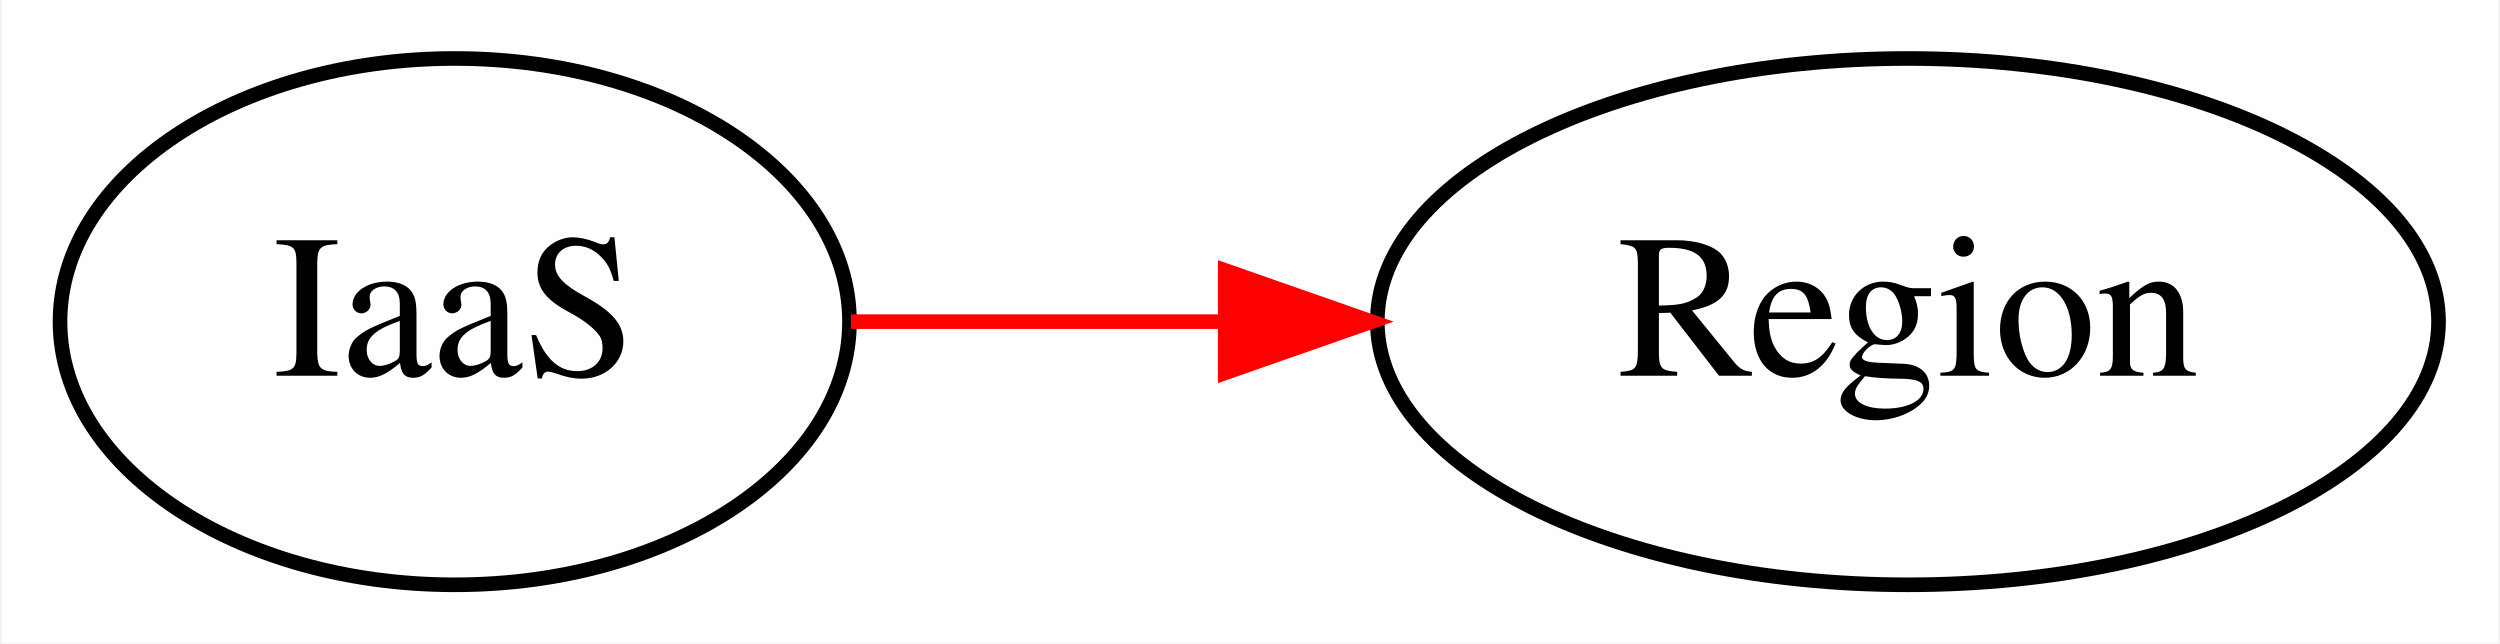
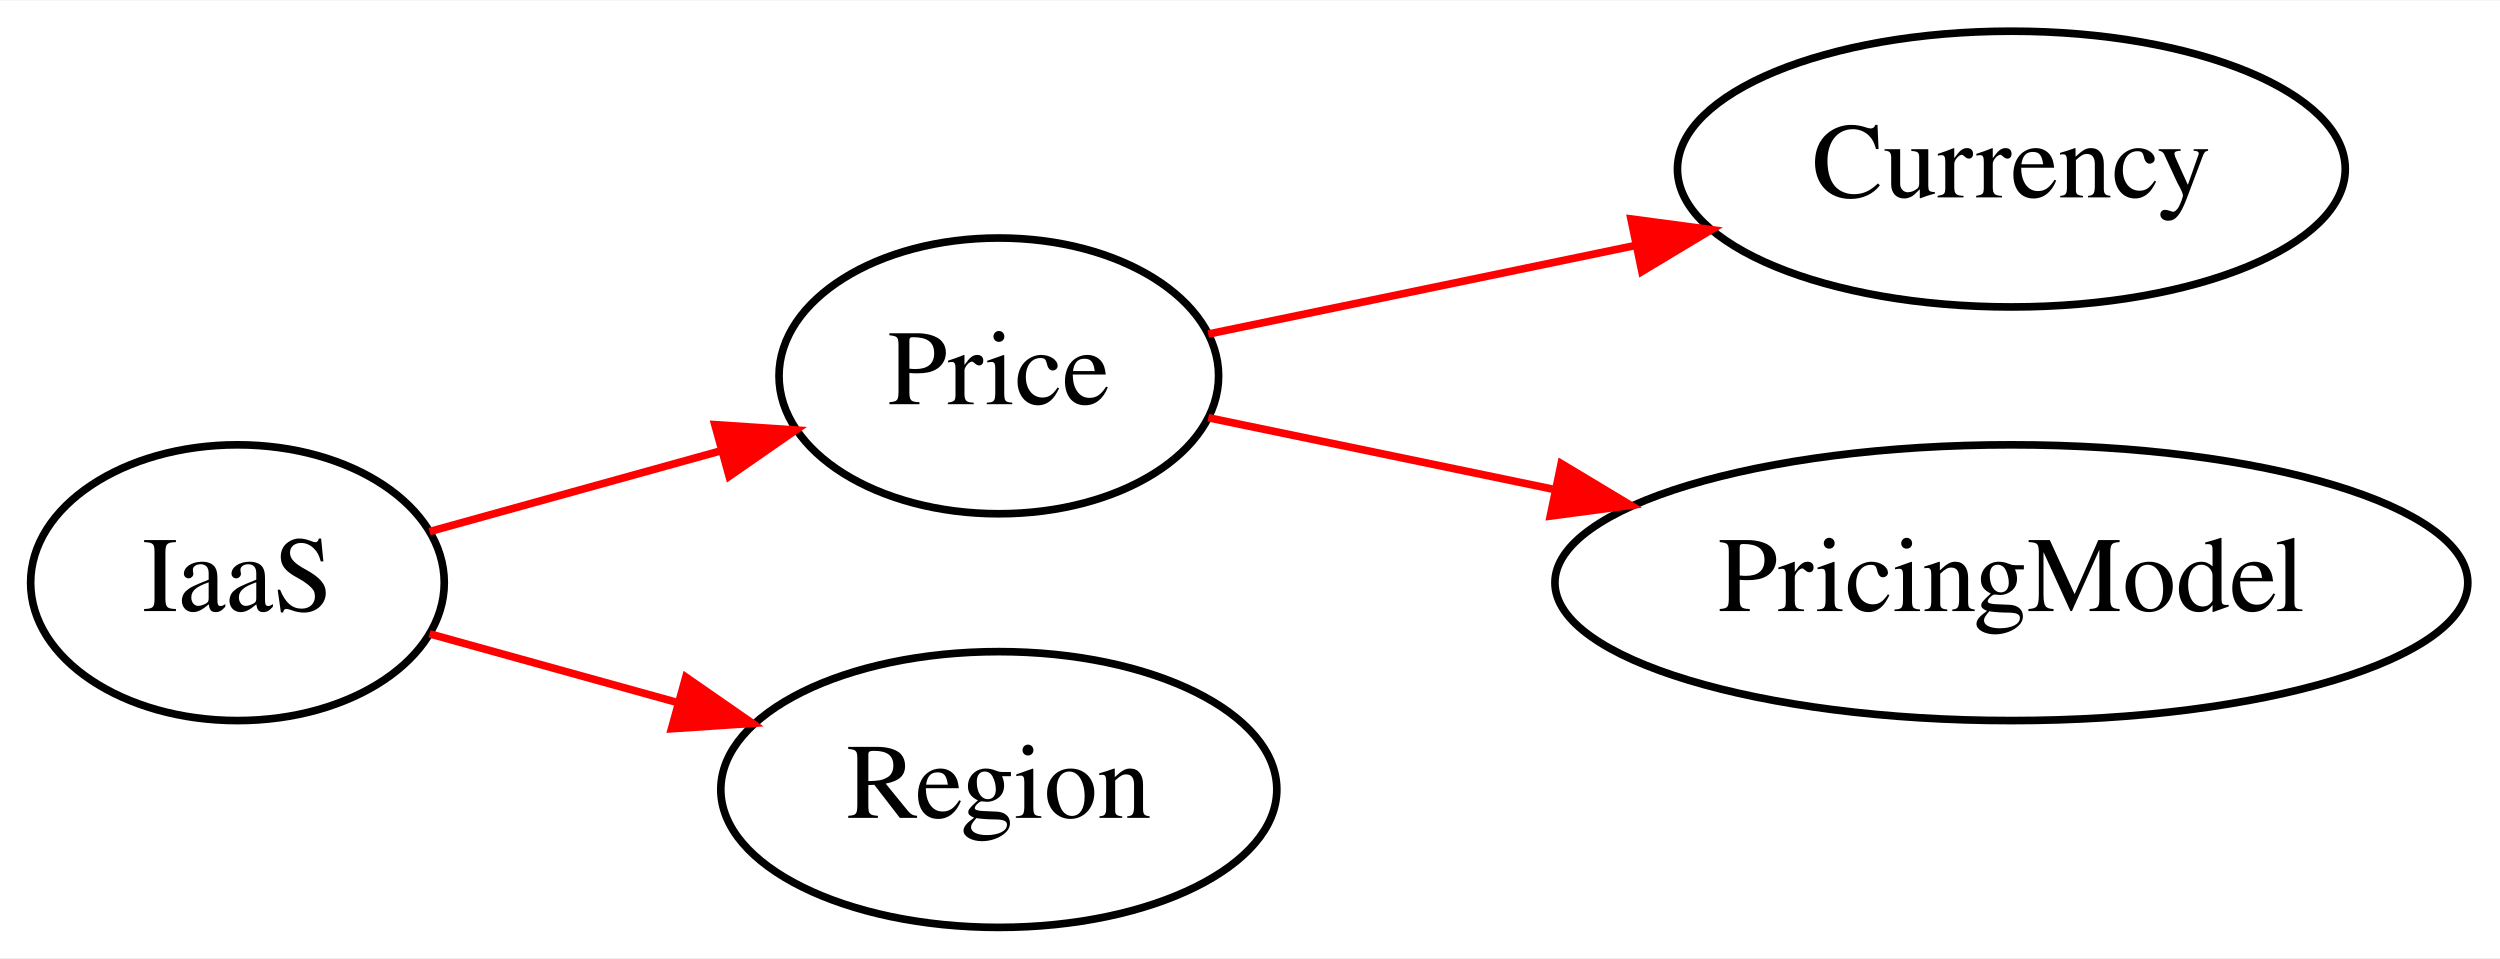
- <svg xmlns="http://www.w3.org/2000/svg" width="171pt" height="44pt" viewBox="0.00 0.00 170.79 44.00">
-   <g id="graph0" class="graph" transform="scale(1 1) rotate(0) translate(4 40)">
-     <polygon fill="white" stroke="none" points="-4,4 -4,-40 166.794,-40 166.794,4 -4,4" />
+ <svg xmlns="http://www.w3.org/2000/svg" width="326pt" height="125pt" viewBox="0.00 0.00 326.38 125.00">
+   <g id="graph0" class="graph" transform="scale(1 1) rotate(0) translate(4 121)">
+     <polygon fill="white" stroke="none" points="-4,4 -4,-121 322.383,-121 322.383,4 -4,4" />
    <g id="node1" class="node">
-       <ellipse fill="none" stroke="black" cx="27" cy="-18" rx="27" ry="18" />
-       <text text-anchor="middle" x="27" y="-14.3" font-family="Times,serif" font-size="14.00">IaaS</text>
+       <ellipse fill="none" stroke="black" cx="27" cy="-45" rx="27" ry="18" />
+       <text text-anchor="middle" x="27" y="-41.3" font-family="Times,serif" font-size="14.00">IaaS</text>
    </g>
    <g id="node2" class="node">
+       <ellipse fill="none" stroke="black" cx="126.397" cy="-72" rx="28.695" ry="18" />
+       <text text-anchor="middle" x="126.397" y="-68.3" font-family="Times,serif" font-size="14.00">Price</text>
+     </g>
+     <g id="edge1" class="edge">
+       <path fill="none" stroke="red" d="M52.076,-51.674C63.544,-54.853 77.484,-58.718 90.117,-62.22" />
+       <polygon fill="red" stroke="red" points="89.325,-65.632 99.896,-64.931 91.195,-58.887 89.325,-65.632" />
+     </g>
+     <g id="node5" class="node">
      <ellipse fill="none" stroke="black" cx="126.397" cy="-18" rx="36.294" ry="18" />
      <text text-anchor="middle" x="126.397" y="-14.3" font-family="Times,serif" font-size="14.00">Region</text>
    </g>
-     <g id="edge1" class="edge">
-       <path fill="none" stroke="red" d="M54.1,-18C61.958,-18 70.823,-18 79.565,-18" />
-       <polygon fill="red" stroke="red" points="79.702,-21.5 89.702,-18 79.702,-14.5 79.702,-21.5" />
+     <g id="edge4" class="edge">
+       <path fill="none" stroke="red" d="M52.076,-38.326C61.823,-35.624 73.356,-32.427 84.355,-29.378" />
+       <polygon fill="red" stroke="red" points="85.537,-32.682 94.239,-26.637 83.667,-25.936 85.537,-32.682" />
+     </g>
+     <g id="node3" class="node">
+       <ellipse fill="none" stroke="black" cx="258.588" cy="-99" rx="43.592" ry="18" />
+       <text text-anchor="middle" x="258.588" y="-95.3" font-family="Times,serif" font-size="14.00">Currency</text>
+     </g>
+     <g id="edge2" class="edge">
+       <path fill="none" stroke="red" d="M153.743,-77.464C169.74,-80.781 190.647,-85.117 209.505,-89.028" />
+       <polygon fill="red" stroke="red" points="208.931,-92.484 219.434,-91.087 210.353,-85.629 208.931,-92.484" />
+     </g>
+     <g id="node4" class="node">
+       <ellipse fill="none" stroke="black" cx="258.588" cy="-45" rx="59.59" ry="18" />
+       <text text-anchor="middle" x="258.588" y="-41.3" font-family="Times,serif" font-size="14.00">PricingModel</text>
+     </g>
+     <g id="edge3" class="edge">
+       <path fill="none" stroke="red" d="M153.743,-66.536C166.725,-63.844 182.941,-60.481 198.671,-57.219" />
+       <polygon fill="red" stroke="red" points="199.818,-60.555 208.899,-55.098 198.396,-53.701 199.818,-60.555" />
    </g>
  </g>
</svg>
